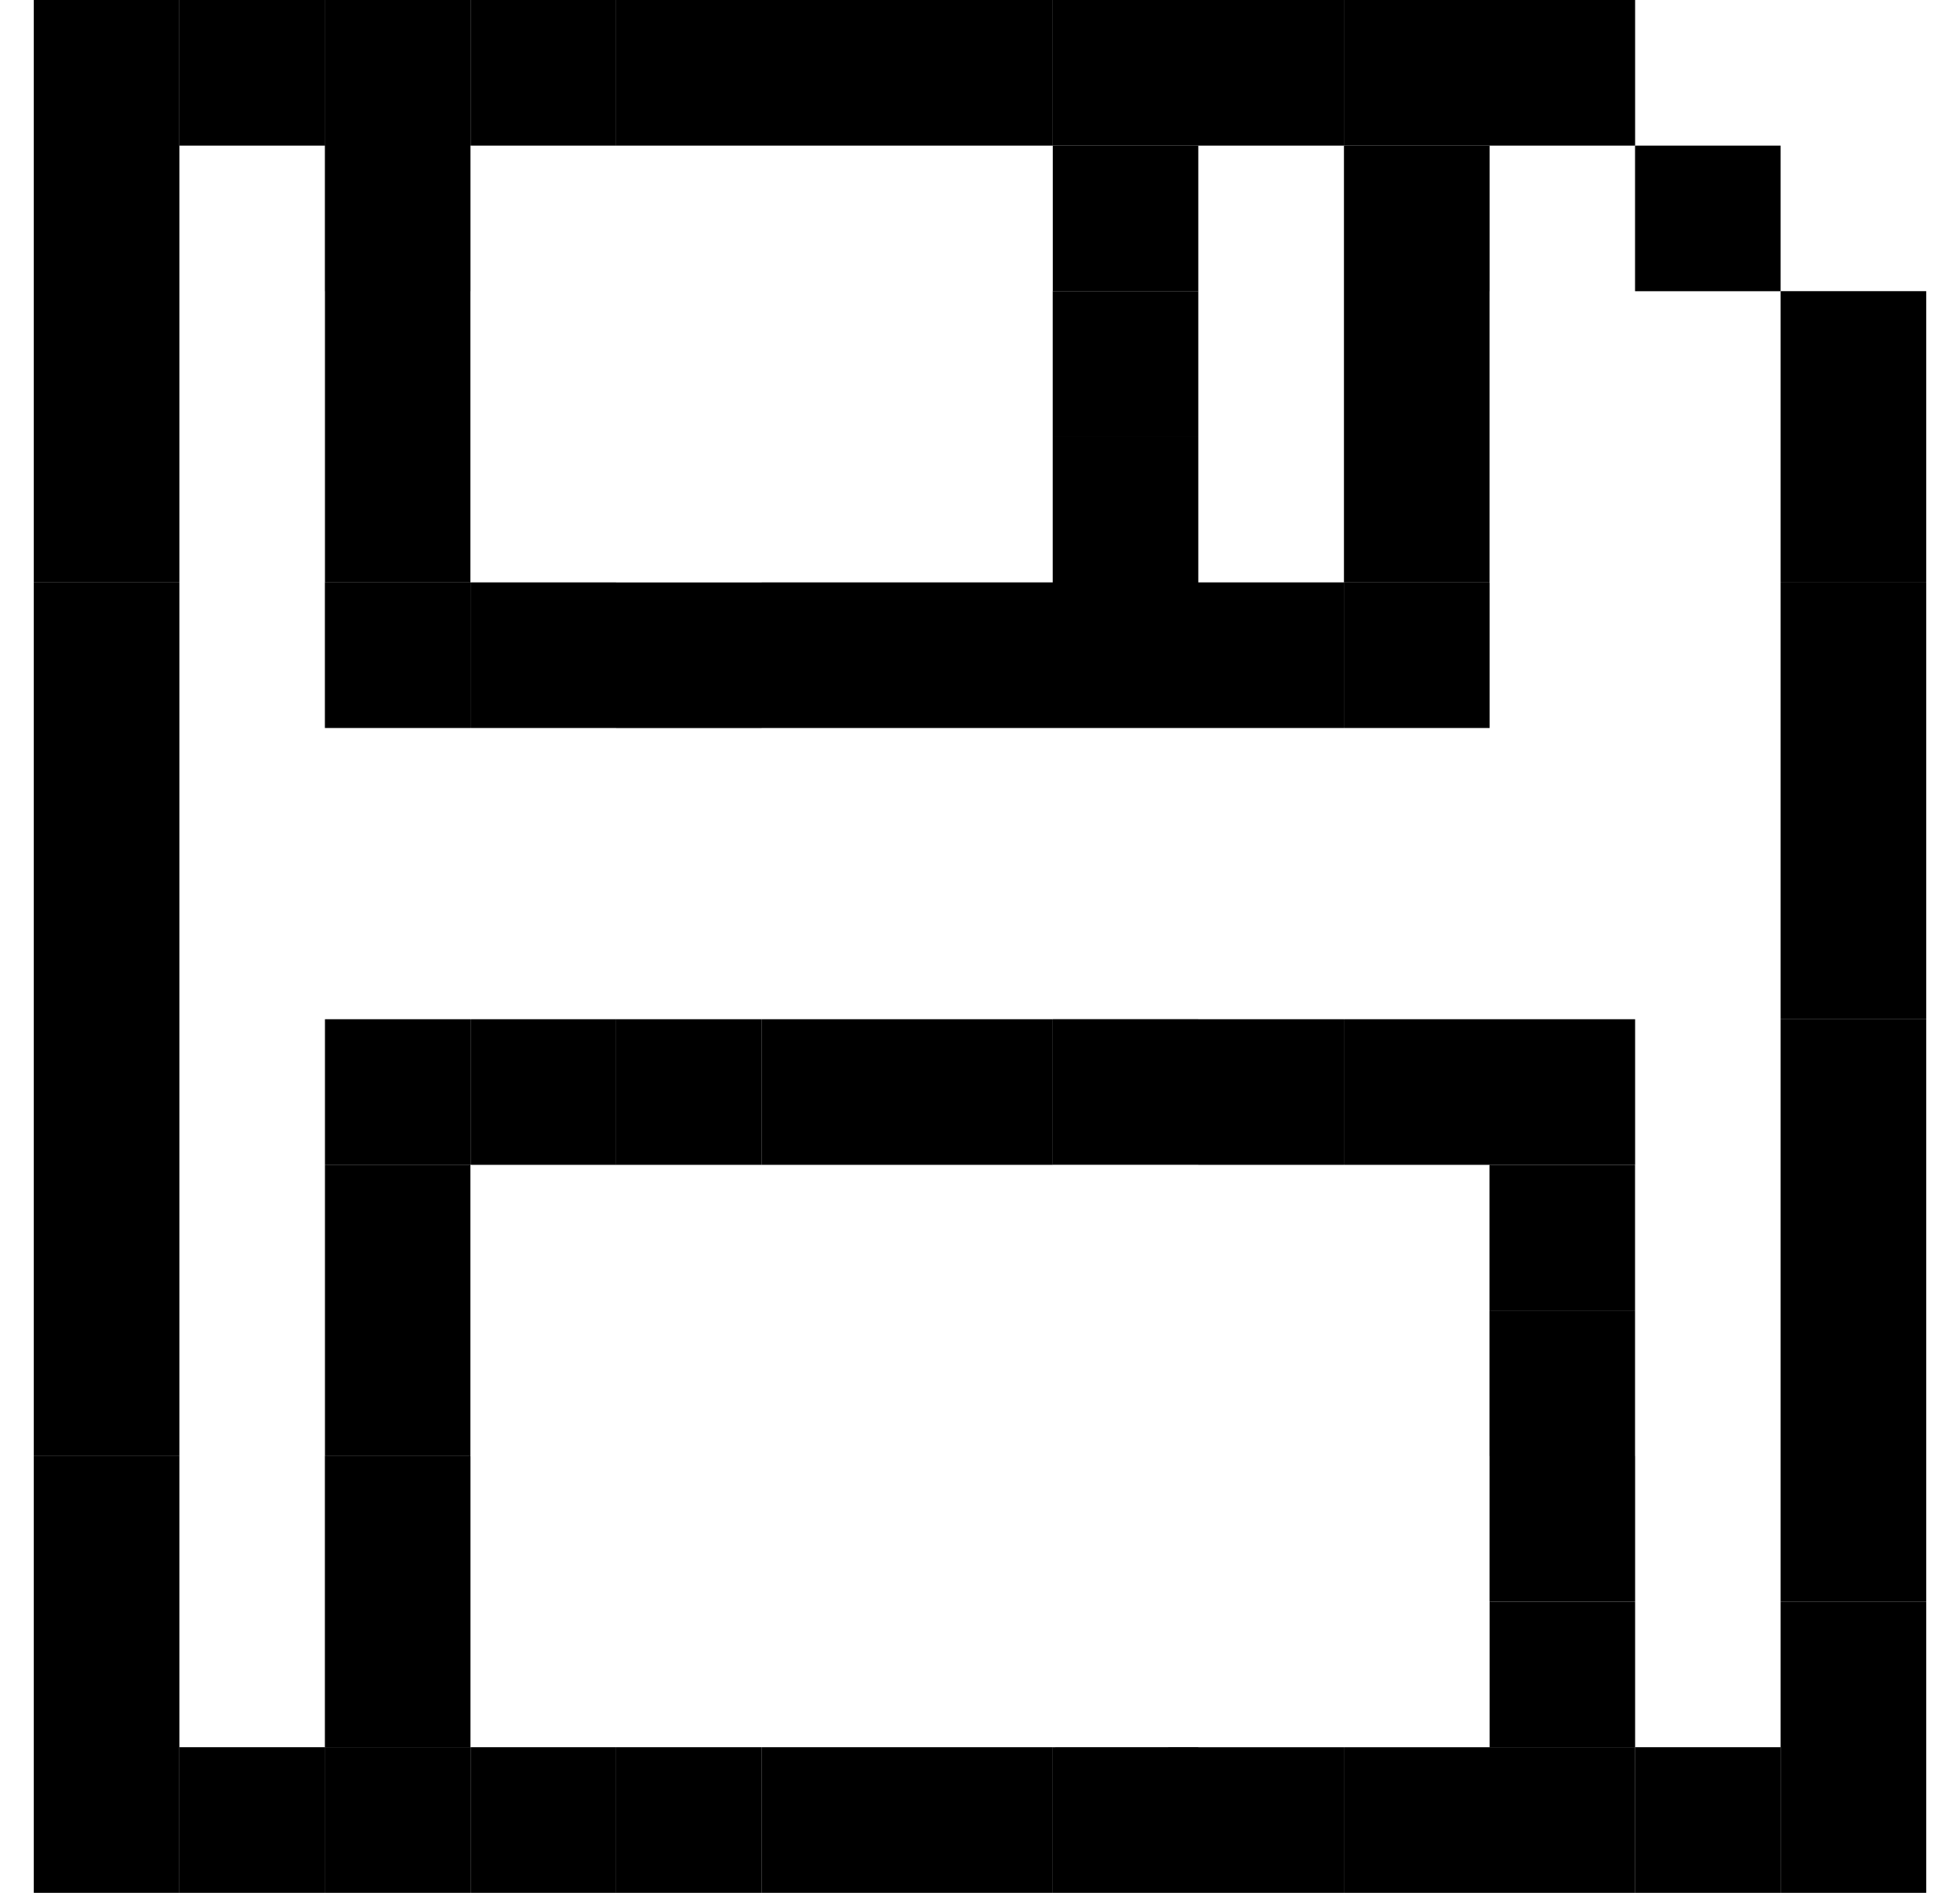
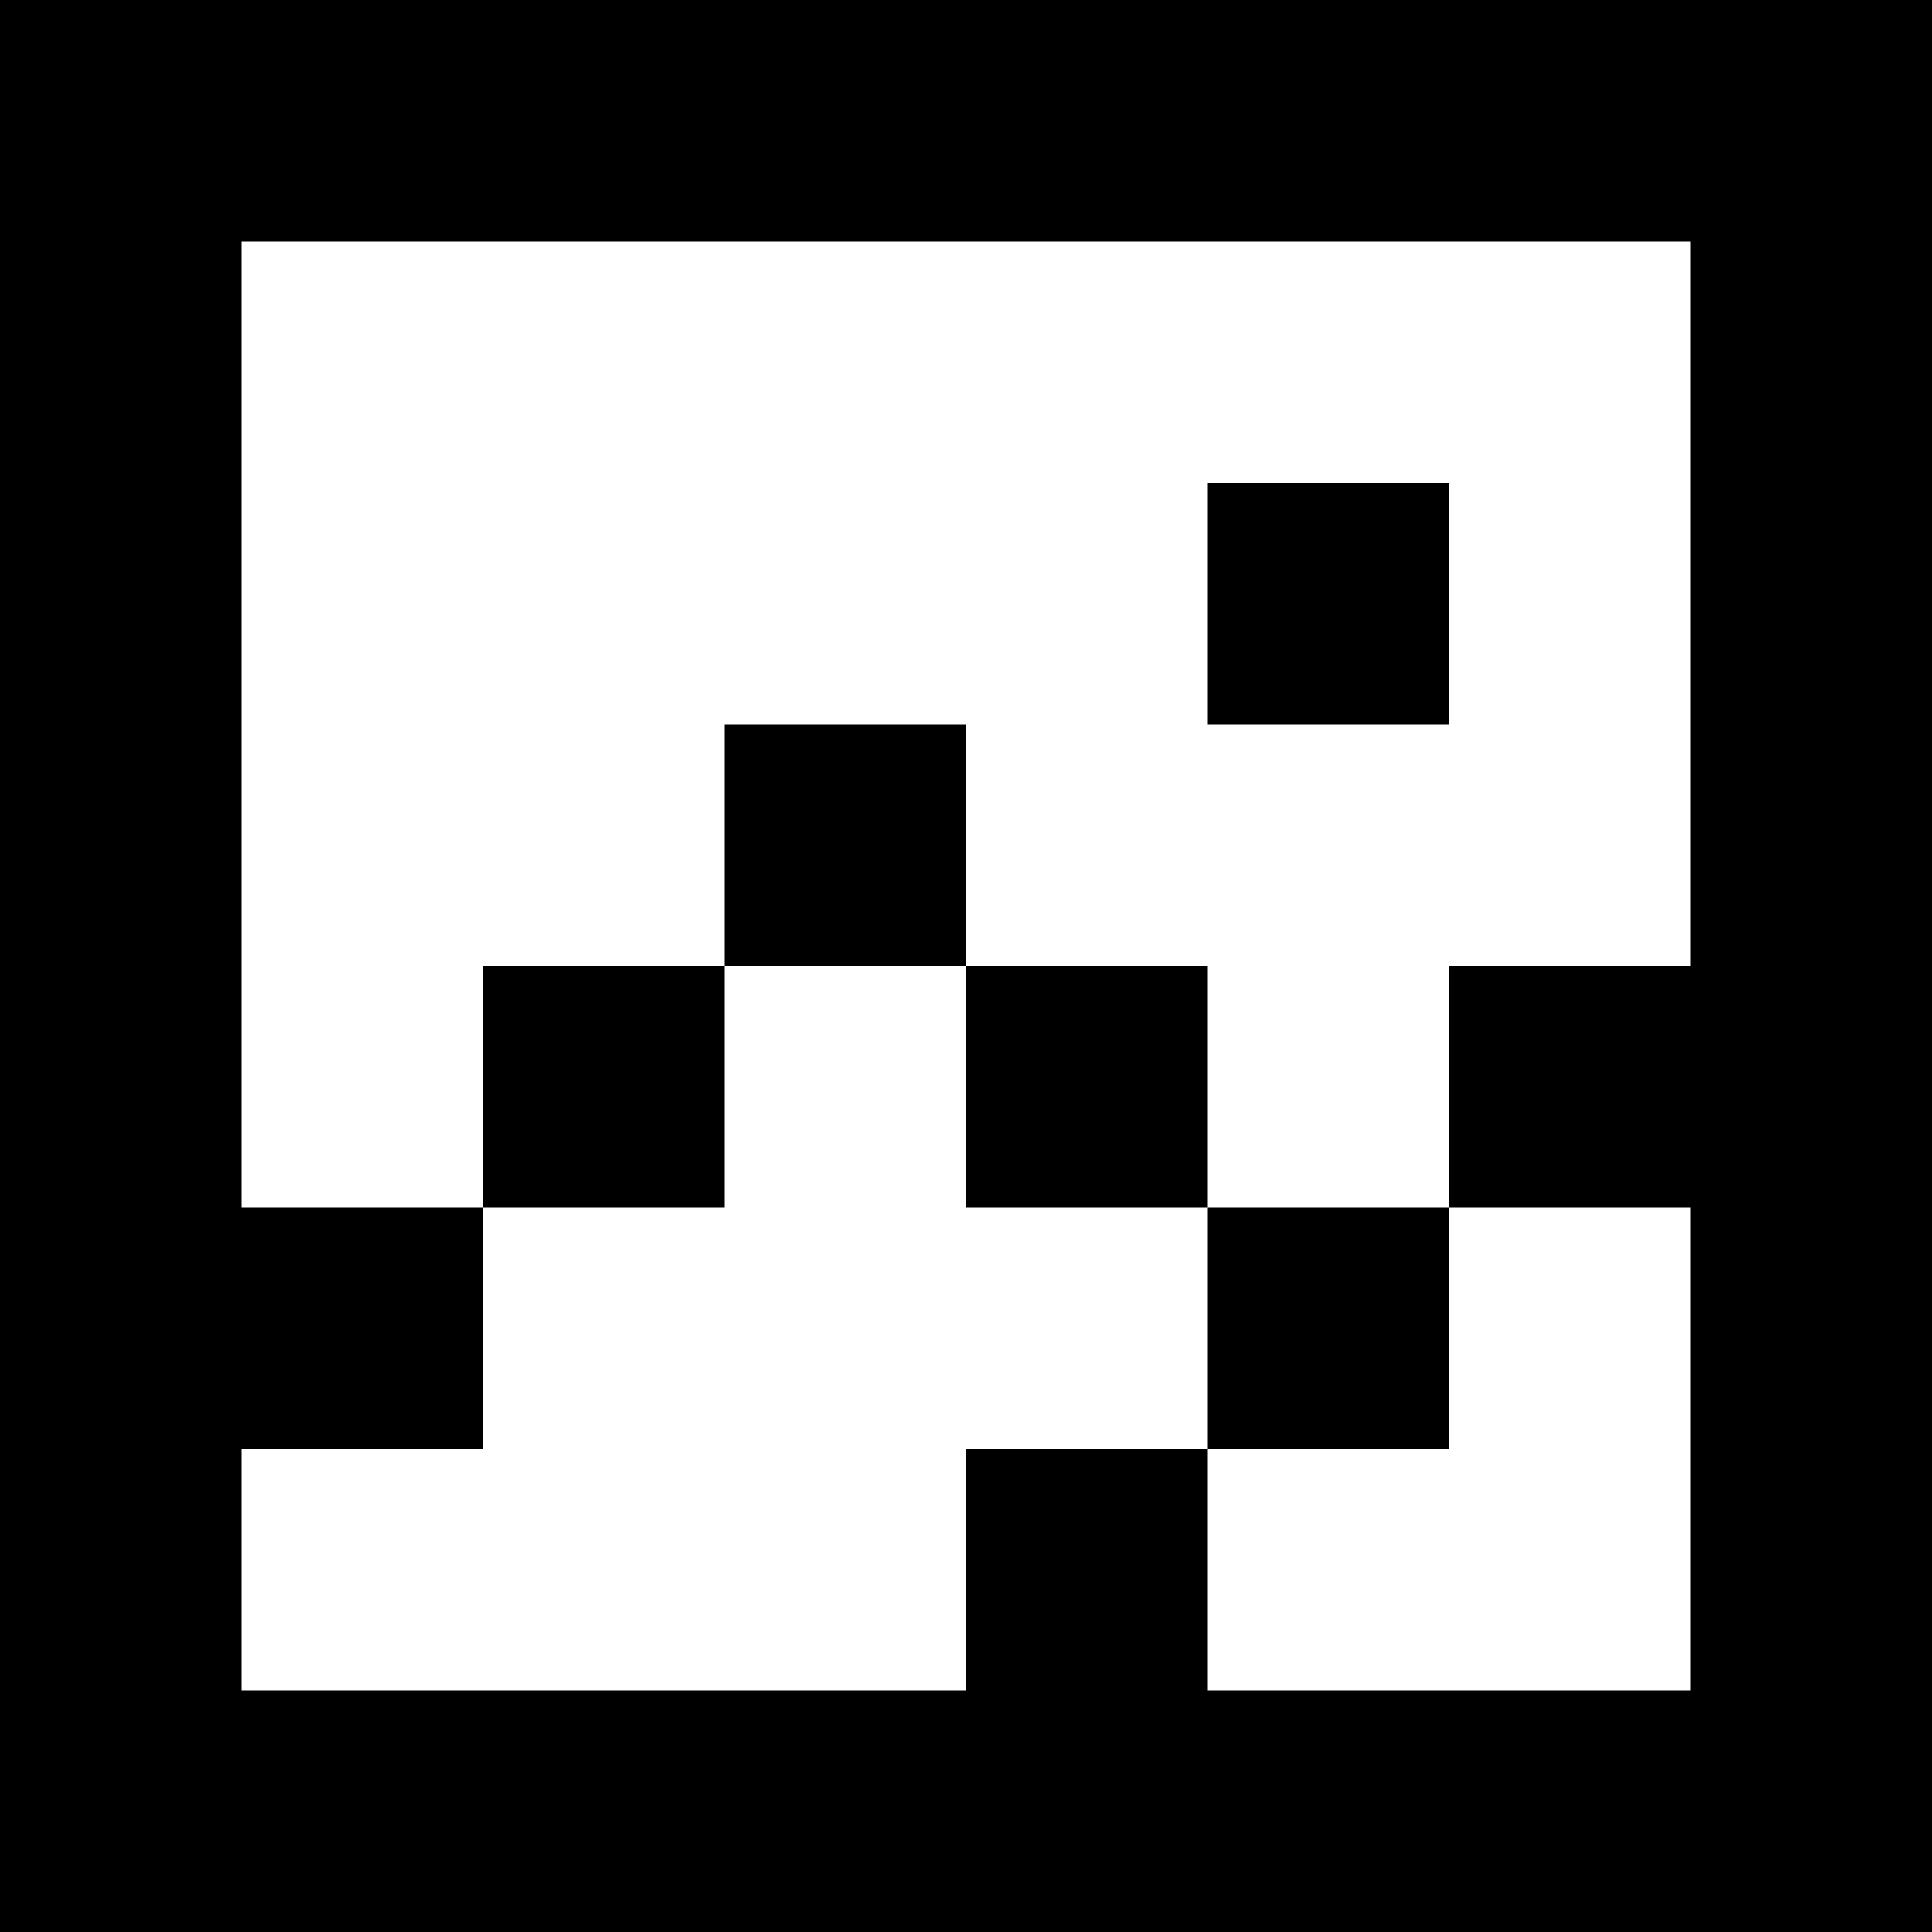
- <svg xmlns="http://www.w3.org/2000/svg" fill="none" viewBox="0 0 29 28">
+ <svg xmlns="http://www.w3.org/2000/svg" width="256" height="256" viewBox="0 0 256 256" fill="none">
  <style>
-     @media (prefers-color-scheme: dark) {
-       path {
-         fill: #00CC14;
-       }
+ 
+   @media (prefers-color-scheme: light) {
+     path {
+       fill: black;
    }
+   }
+ 
+   @media (prefers-color-scheme: dark) {
+     path {
+       fill: #00FF00; 
+     }
+   }
  </style>
-   <path fill="#000" d="M.5 0h2.154v2.154H.5zM.5 2.154h2.154v2.154H.5zM.5 4.308h2.154v2.154H.5zM.5 6.462h2.154v2.154H.5z" />
-   <path fill="#000" d="M.5 8.615h2.154v2.154H.5zM.5 10.769h2.154v2.154H.5zM.5 12.923h2.154v2.154H.5zM.5 15.077h2.154v2.154H.5zM.5 17.231h2.154v2.154H.5zM.5 19.385h2.154v2.154H.5z" />
-   <path fill="#000" d="M.5 21.538h2.154v2.154H.5zM.5 23.692h2.154v2.154H.5zM.5 25.846h2.154V28H.5zM24.193 0v2.154h-2.154V0z" />
-   <path fill="#000" d="M22.04 0v2.154h-2.155V0zM19.884 0v2.154H17.73V0zM17.73 0v2.154h-2.154V0z" />
-   <path fill="#000" d="M15.577 0v2.154h-2.154V0zM13.423 0v2.154H11.27V0zM11.27 0v2.154H9.115V0z" />
-   <path fill="#000" d="M9.116 0v2.154H6.962V0zM6.96 0v2.154H4.808V0zM4.807 0v2.154H2.653V0zM26.346 2.154v2.154h-2.154V2.154zM6.96 4.308v2.154H4.808V4.308zM6.961 2.154v2.154H4.807V2.154zM6.96 6.462v2.154H4.808V6.462zM22.039 4.308v2.154h-2.154V4.308zM22.04 2.154v2.154h-2.155V2.154zM22.039 6.462v2.154h-2.154V6.462zM17.73 4.307v2.154h-2.154V4.307z" />
-   <path fill="#000" d="M17.73 2.154v2.154h-2.153V2.154zM17.73 6.461v2.154h-2.154V6.461zM22.04 8.615v2.154h-2.155V8.615zM19.884 8.615v2.154H17.73V8.615zM17.73 8.615v2.154h-2.153V8.615zM15.577 8.615v2.154h-2.154V8.615zM13.423 8.615v2.154H11.27V8.615zM11.27 8.616v2.154H9.116V8.616zM9.116 8.615v2.154H6.962V8.615zM6.961 8.615v2.154H4.807V8.615zM24.193 15.077v2.154h-2.154v-2.154zM22.039 15.077v2.154h-2.154v-2.154zM19.884 15.077v2.154H17.73v-2.154zM17.73 15.076v2.154h-2.154v-2.154z" />
-   <path fill="#000" d="M15.577 15.077v2.154h-2.154v-2.154zM13.423 15.077v2.154h-2.154v-2.154z" />
-   <path fill="#000" d="M11.27 15.077v2.154H9.114v-2.154z" />
-   <path fill="#000" d="M9.116 15.077v2.154H6.962v-2.154zM6.96 15.077v2.154H4.808v-2.154zM24.192 17.231v2.154h-2.154v-2.154z" />
-   <path fill="#000" d="M6.96 17.23v2.155H4.808V17.23zM24.192 19.385v2.154h-2.154v-2.154zM6.96 19.385v2.154H4.808v-2.154zM24.193 21.539v2.154h-2.154v-2.154z" />
-   <path fill="#000" d="M6.961 21.538v2.154H4.807v-2.154zM6.961 23.692v2.154H4.807v-2.154zM24.193 23.693v2.154H22.04v-2.154z" />
-   <path fill="#000" d="M26.346 25.846V28h-2.154v-2.154z" />
-   <path fill="#000" d="M24.193 25.846V28h-2.154v-2.154zM22.039 25.846V28h-2.154v-2.154zM19.884 25.846V28H17.73v-2.154zM17.73 25.845V28h-2.154v-2.154z" />
-   <path fill="#000" d="M15.577 25.846V28h-2.154v-2.154zM13.423 25.846V28h-2.154v-2.154z" />
-   <path fill="#000" d="M11.27 25.846V28H9.114v-2.154z" />
-   <path fill="#000" d="M9.116 25.846V28H6.962v-2.154zM6.96 25.846V28H4.808v-2.154zM4.807 25.846V28H2.653v-2.154zM28.5 28h-2.154v-2.154H28.5zM28.5 25.846h-2.154v-2.154H28.5z" />
-   <path fill="#000" d="M28.5 23.693h-2.154v-2.154H28.5zM28.5 21.539h-2.154v-2.154H28.5zM28.5 19.385h-2.154V17.23H28.5zM28.5 17.23h-2.154v-2.154H28.5z" />
-   <path fill="#000" d="M28.5 15.077h-2.154v-2.154H28.5zM28.5 12.923h-2.154V10.77H28.5zM28.5 10.77h-2.154V8.616H28.5zM28.5 8.615h-2.154V6.461H28.5zM28.5 6.461h-2.154V4.307H28.5z" />
+   <path d="M128 128H160V160H128V128Z" fill="black" />
+   <path d="M96 128V96H128V128H96Z" fill="black" />
+   <path d="M96 128V160H64V128H96Z" fill="black" />
+   <path d="M192 64H160V96H192V64Z" fill="black" />
+   <path fill-rule="evenodd" clip-rule="evenodd" d="M0 0V256H256V0H0ZM224 224H160V192H192V160H224V224ZM160 160H192V128H224V32H32V160H64V192H32V224H128V192H160V160Z" fill="black" />
</svg>
